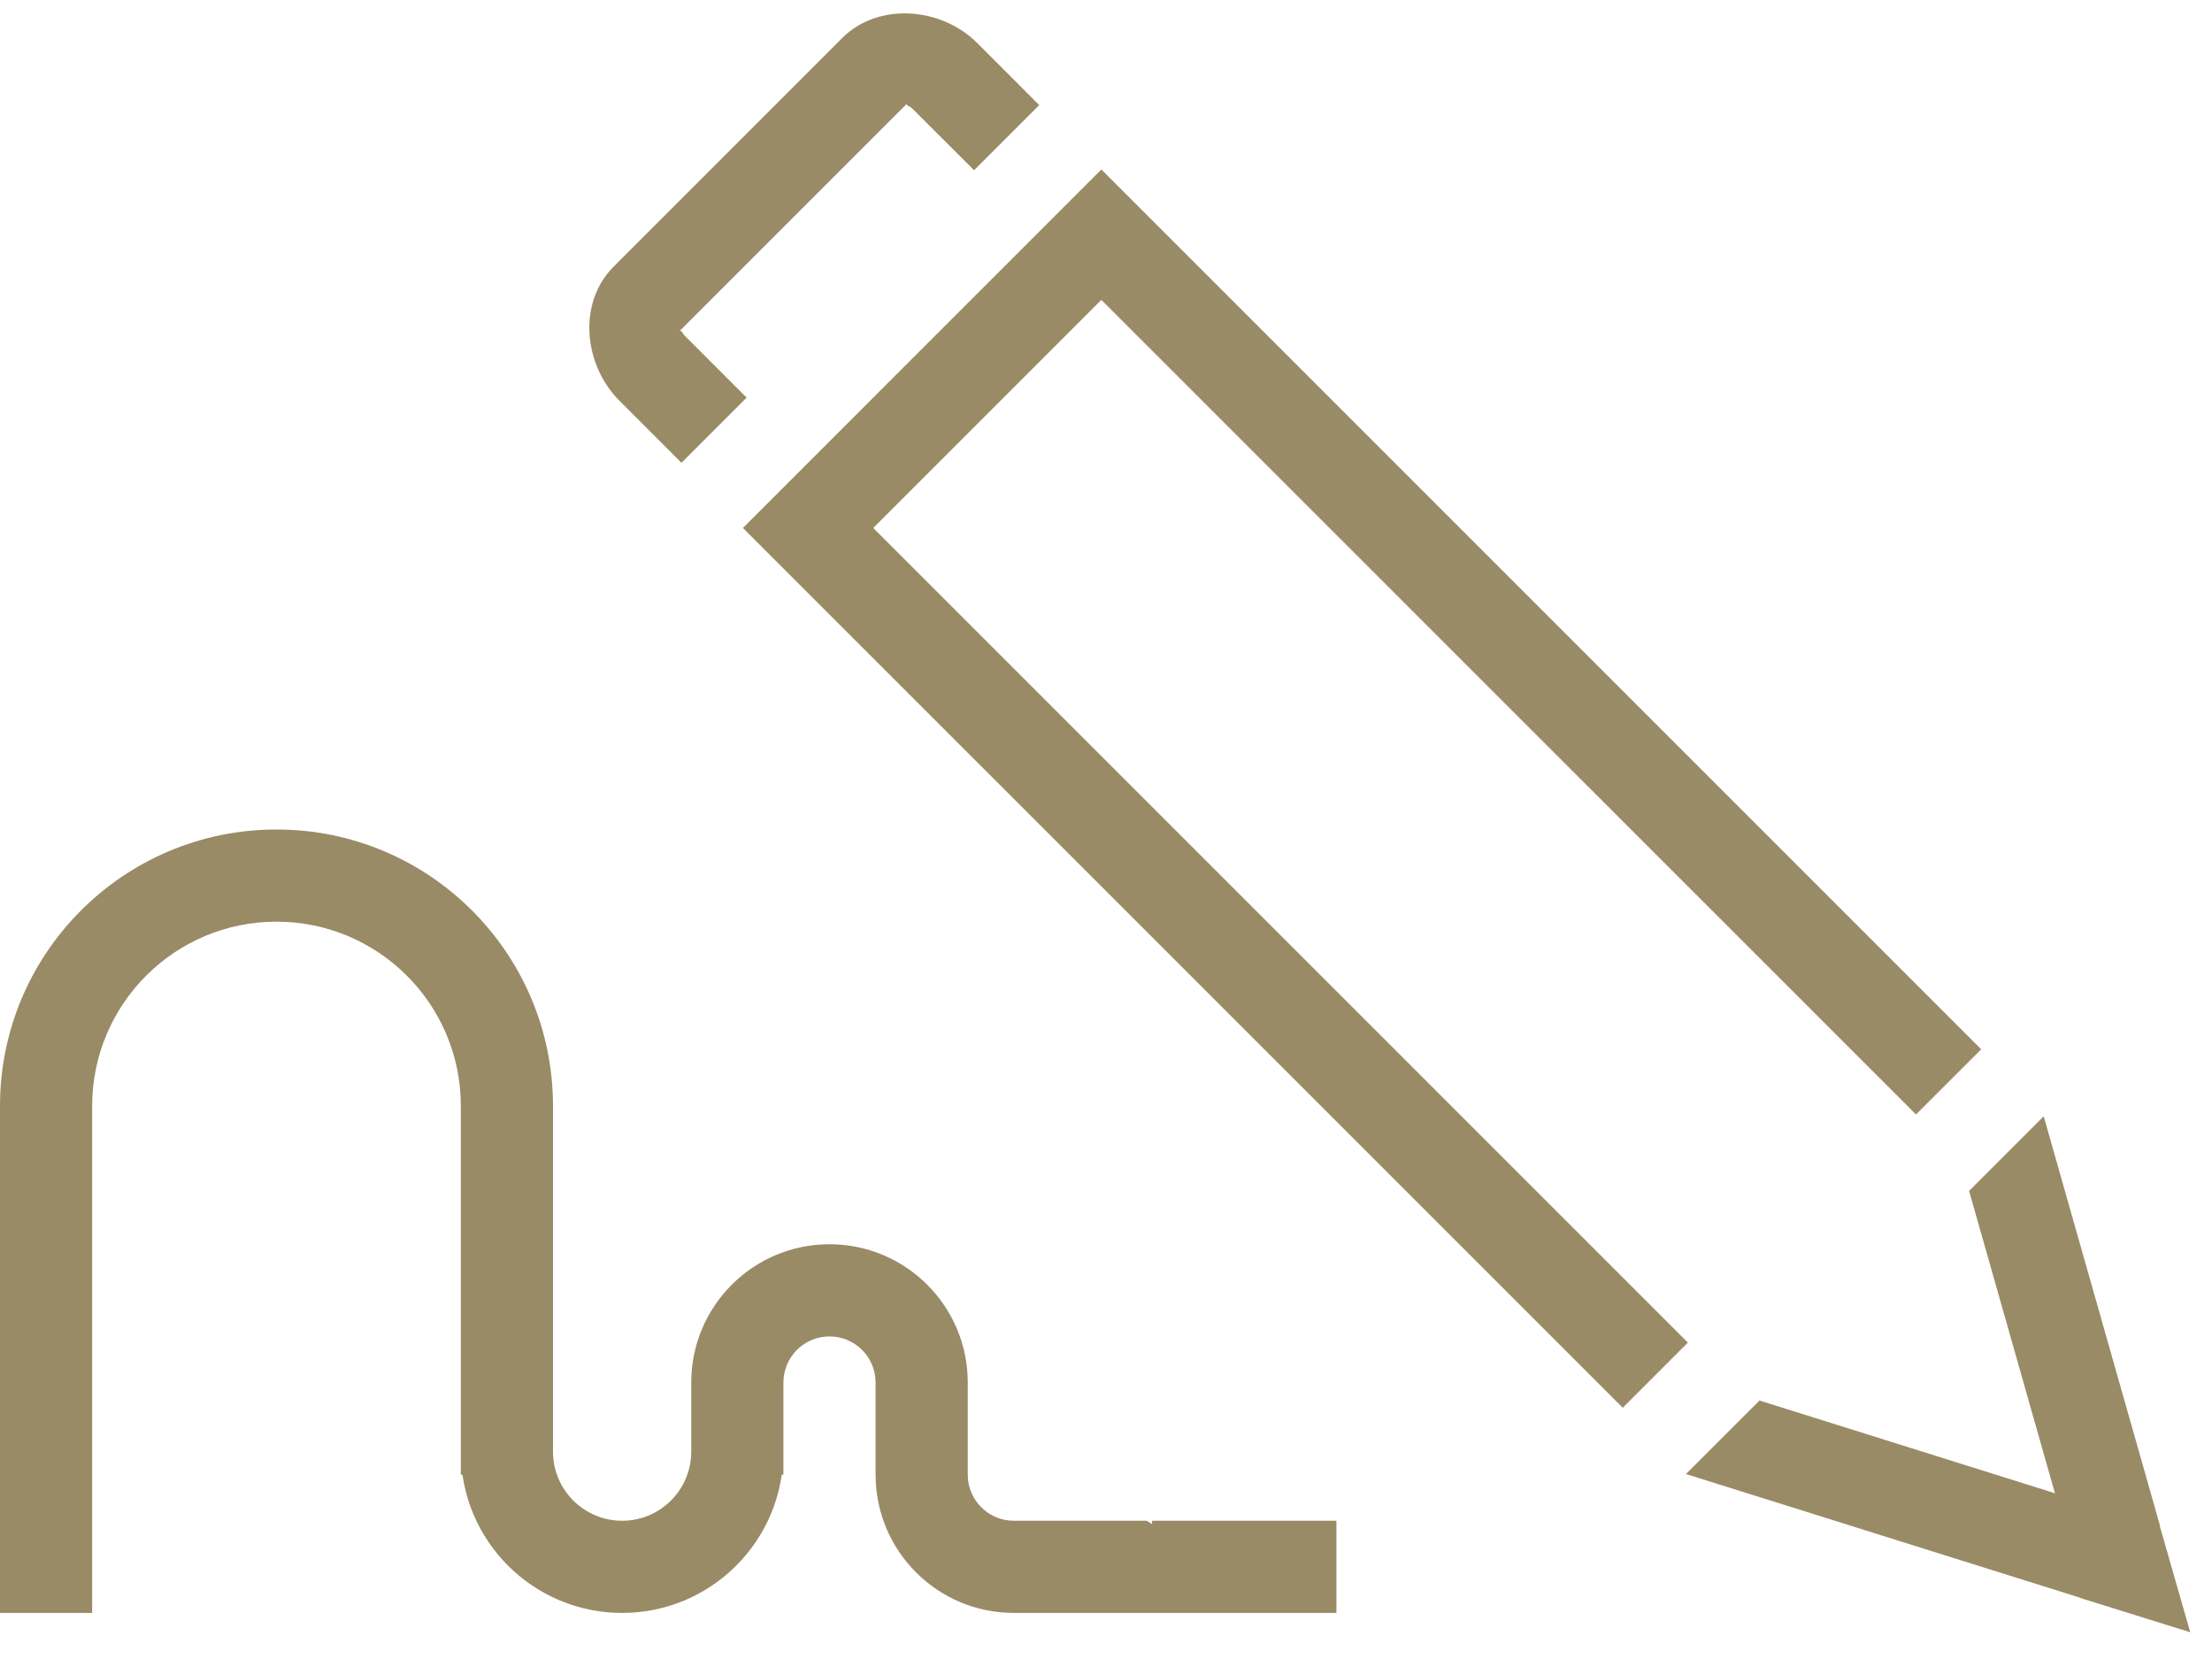
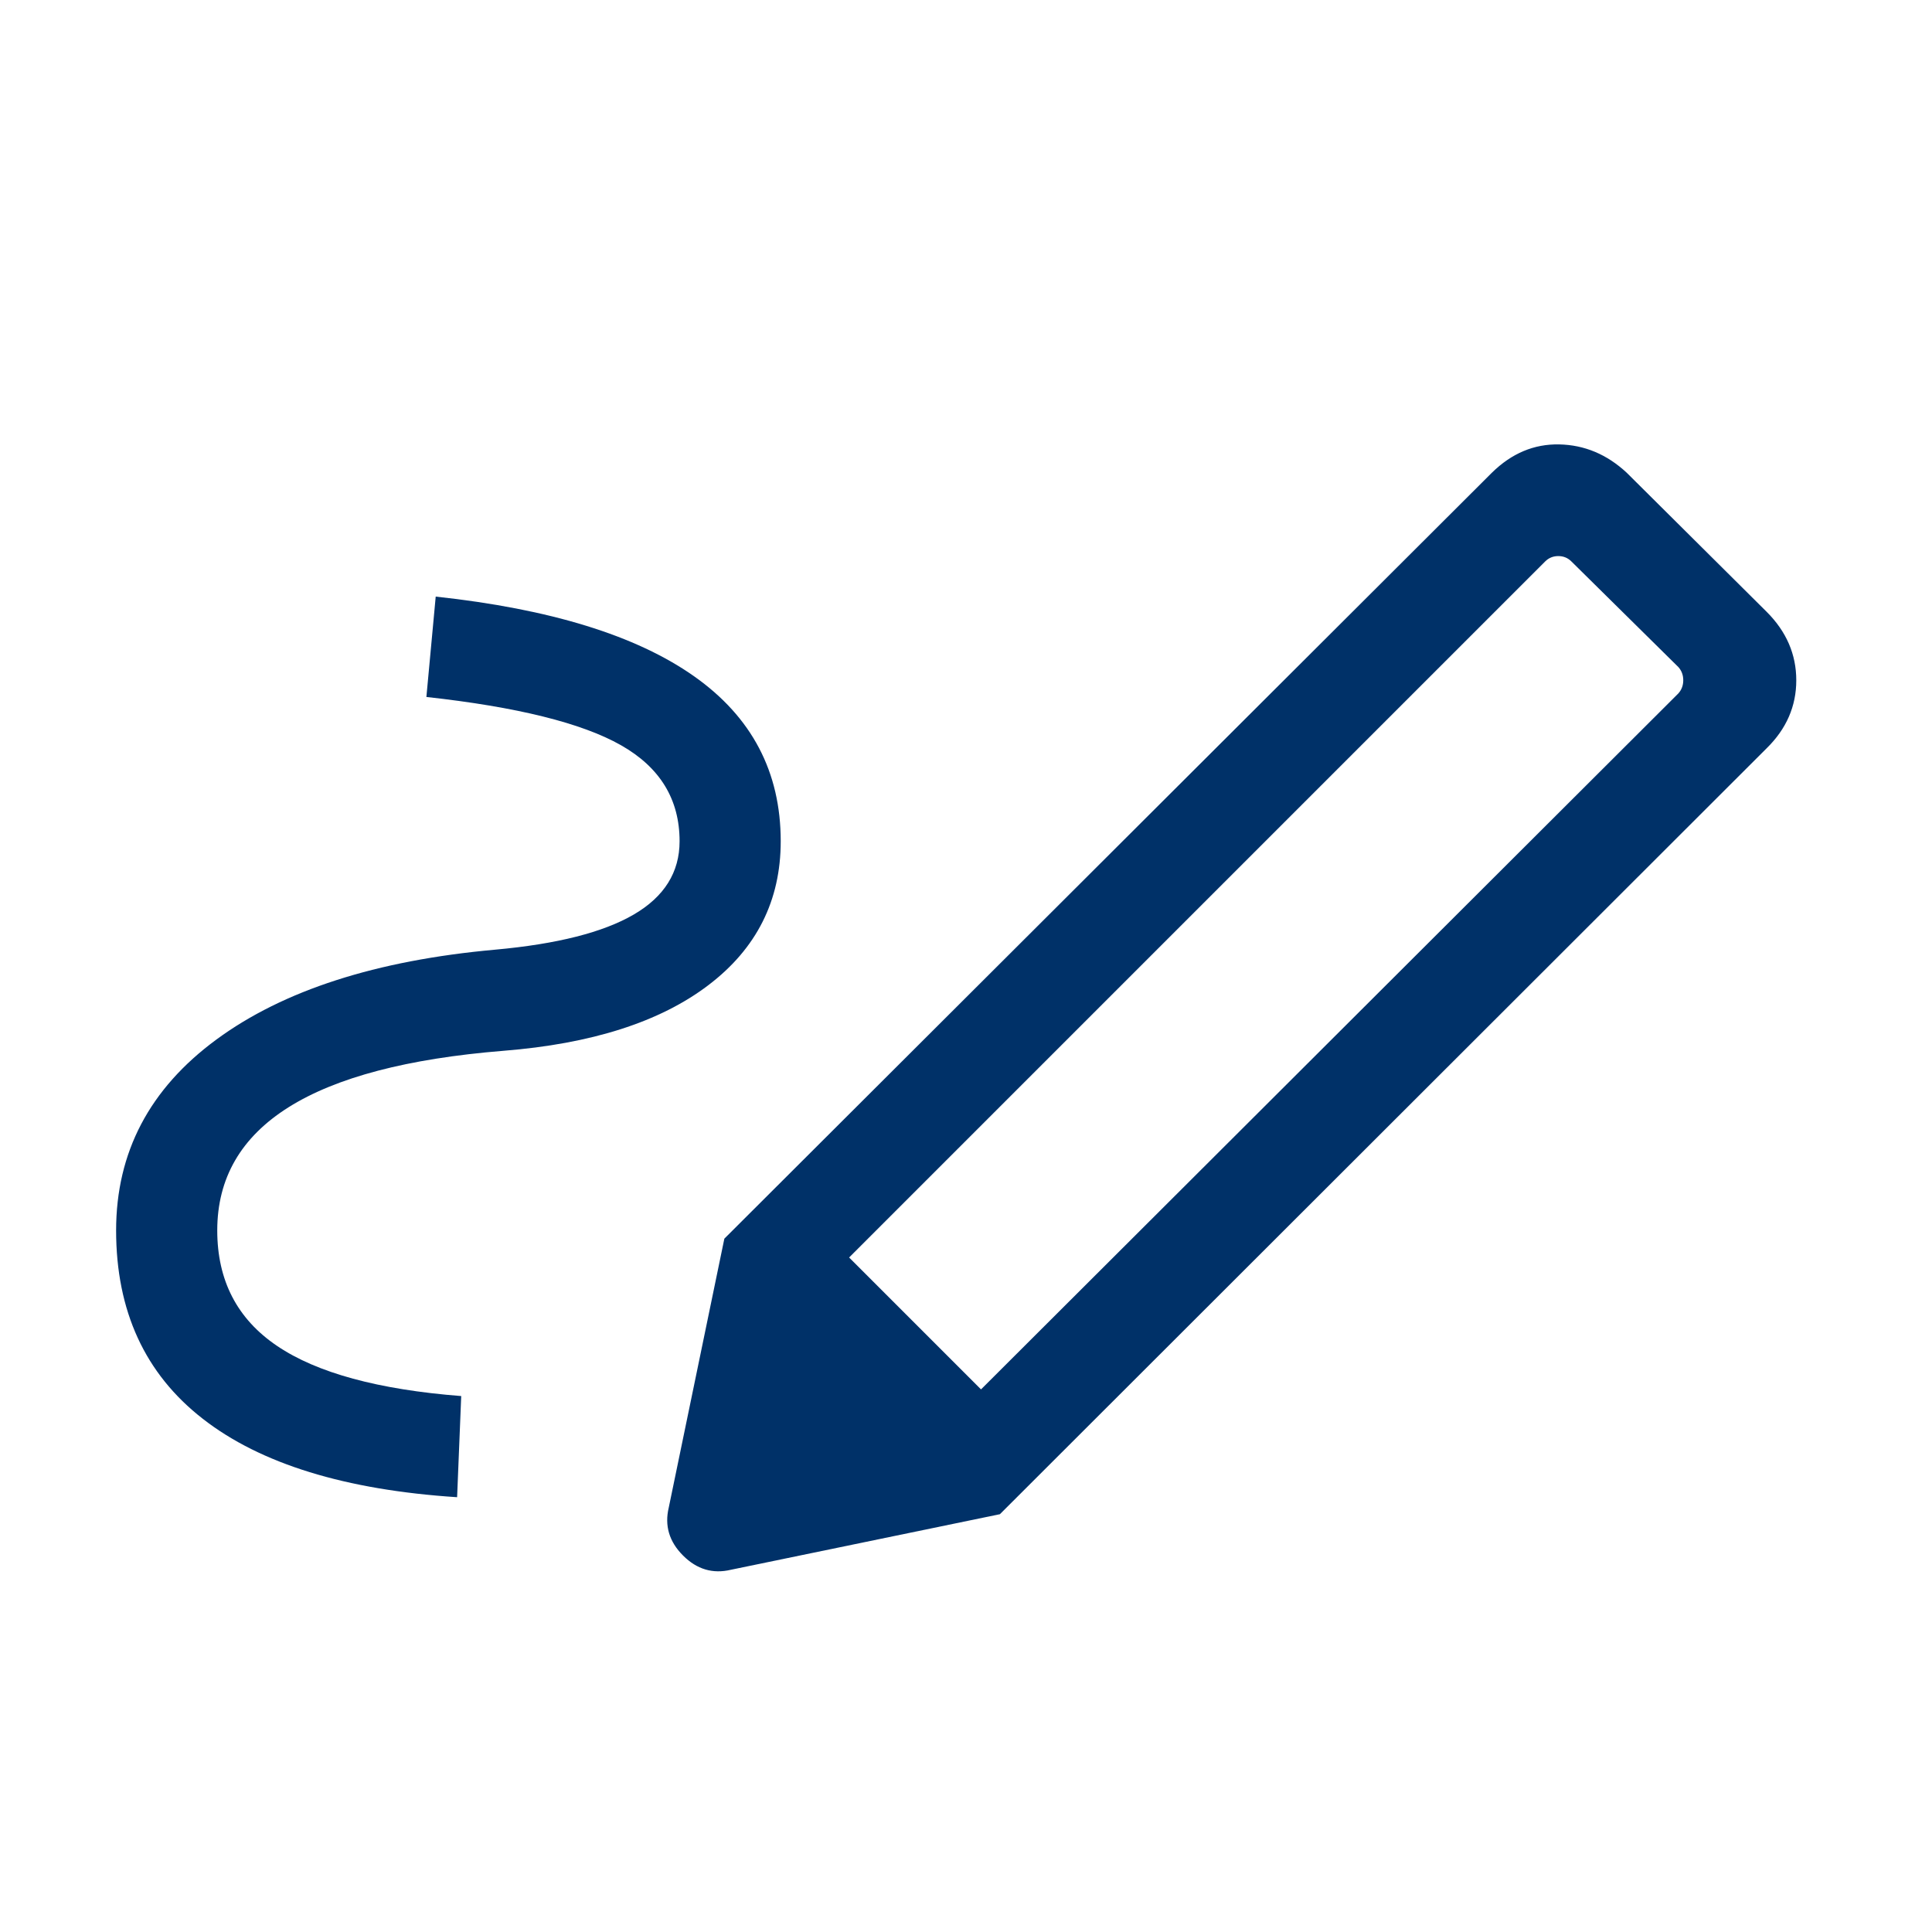
- <svg xmlns="http://www.w3.org/2000/svg" width="48px" height="36px" viewBox="0 0 48 36" version="1.1">
-   <defs />
-   <g id="Buttons&amp;Icons" stroke="none" stroke-width="1" fill="none" fill-rule="evenodd">
-     <g id="eID" transform="translate(-95, -410)" fill-rule="nonzero" fill="#998B66">
-       <g id="icon_Allkiri-hover" transform="translate(95, 408)">
-         <path d="M44.595,34.414 L44.594,34.407 L44.661,34.424 L44.592,34.403 L42.729,27.843 L44.348,26.223 L46.875,35.119 L46.868,35.117 L47.528,37.42 L45.129,36.672 L45.128,36.667 L36.585,33.986 L38.181,32.391 L44.592,34.403 L44.595,34.414 Z M21.137,5.694 L19.79,4.348 C19.739,4.297 19.638,4.292 19.691,4.239 L14.728,9.202 C14.791,9.139 14.796,9.221 14.856,9.282 L16.202,10.628 L14.788,12.042 L13.442,10.696 C12.661,9.915 12.533,8.569 13.314,7.788 L18.276,2.825 C19.058,2.044 20.424,2.152 21.205,2.933 L22.551,4.28 L21.137,5.694 Z M18.949,13.457 L36.627,31.134 L35.213,32.548 L16.121,13.457 L23.899,5.678 L42.991,24.77 L41.577,26.184 L23.899,8.507 L18.949,13.457 Z" id="Combined-Shape" />
-         <path d="M0,26 C0,22.686 2.686,20 6,20 C9.314,20 12,22.686 12,26 L10,26 C10,23.791 8.209,22 6,22 C3.791,22 2,23.791 2,26 L0,26 Z M17,33.5 C17,35.433 15.433,37 13.5,37 C11.567,37 10,35.433 10,33.5 L12,33.5 C12,34.328 12.672,35 13.5,35 C14.328,35 15,34.328 15,33.5 L17,33.5 Z M15,32 C15,30.343 16.343,29 18,29 C19.657,29 21,30.343 21,32 L19,32 C19,31.448 18.552,31 18,31 C17.448,31 17,31.448 17,32 L15,32 Z M28.077,37 L22,37 C20.343,37 19,35.657 19,34 L19,31.315 L21,32.568 L21,34 C21,34.552 21.448,35 22,35 L24.883,35 L28.077,37 Z M15,32 L17,32 L17,34 L15,34 L15,32 Z M19,32 L21,32 L21,34 L19,34 L19,32 Z M25,35 L29,35 L29,37 L25,37 L25,35 Z M10,26 L12,26 L12,34 L10,34 L10,26 Z M0,26 L2,26 L2,37 L0,37 L0,26 Z" id="Combined-Shape" />
-       </g>
-     </g>
-   </g>
+ <svg xmlns="http://www.w3.org/2000/svg" width="40" height="40" viewBox="0 0 40 40" fill="none">
+   <rect width="40" height="40" />
+   <path d="M20.311 28.766L34.749 14.356C34.816 14.281 34.85 14.19 34.85 14.084C34.85 13.977 34.816 13.886 34.749 13.811L32.535 11.625C32.46 11.55 32.37 11.513 32.263 11.513C32.156 11.513 32.065 11.55 31.99 11.625L17.58 26.035L20.311 28.766ZM9.464 30.998C7.15 30.848 5.395 30.307 4.199 29.375C3.002 28.444 2.404 27.143 2.404 25.475C2.404 23.858 3.096 22.54 4.481 21.522C5.865 20.504 7.788 19.884 10.25 19.662C11.533 19.546 12.49 19.303 13.122 18.934C13.754 18.565 14.07 18.059 14.07 17.417C14.07 16.55 13.665 15.887 12.855 15.428C12.045 14.969 10.703 14.636 8.828 14.43L9.021 12.352C11.388 12.607 13.17 13.156 14.368 14C15.566 14.844 16.164 15.983 16.164 17.417C16.164 18.645 15.664 19.64 14.663 20.399C13.662 21.159 12.247 21.611 10.419 21.756C8.441 21.916 6.96 22.305 5.975 22.924C4.99 23.543 4.498 24.393 4.498 25.475C4.498 26.511 4.911 27.308 5.737 27.866C6.562 28.424 7.833 28.77 9.549 28.904L9.464 30.998ZM20.702 31.35L14.997 25.645L30.888 9.787C31.297 9.385 31.762 9.19 32.283 9.201C32.805 9.212 33.27 9.407 33.679 9.787L36.577 12.667C36.986 13.076 37.19 13.548 37.19 14.085C37.19 14.621 36.986 15.09 36.577 15.492L20.702 31.35ZM15.134 32.5C14.758 32.59 14.427 32.492 14.141 32.205C13.855 31.919 13.756 31.588 13.846 31.212L14.997 25.645L20.702 31.35L15.134 32.5Z" fill="#003168" />
</svg>
